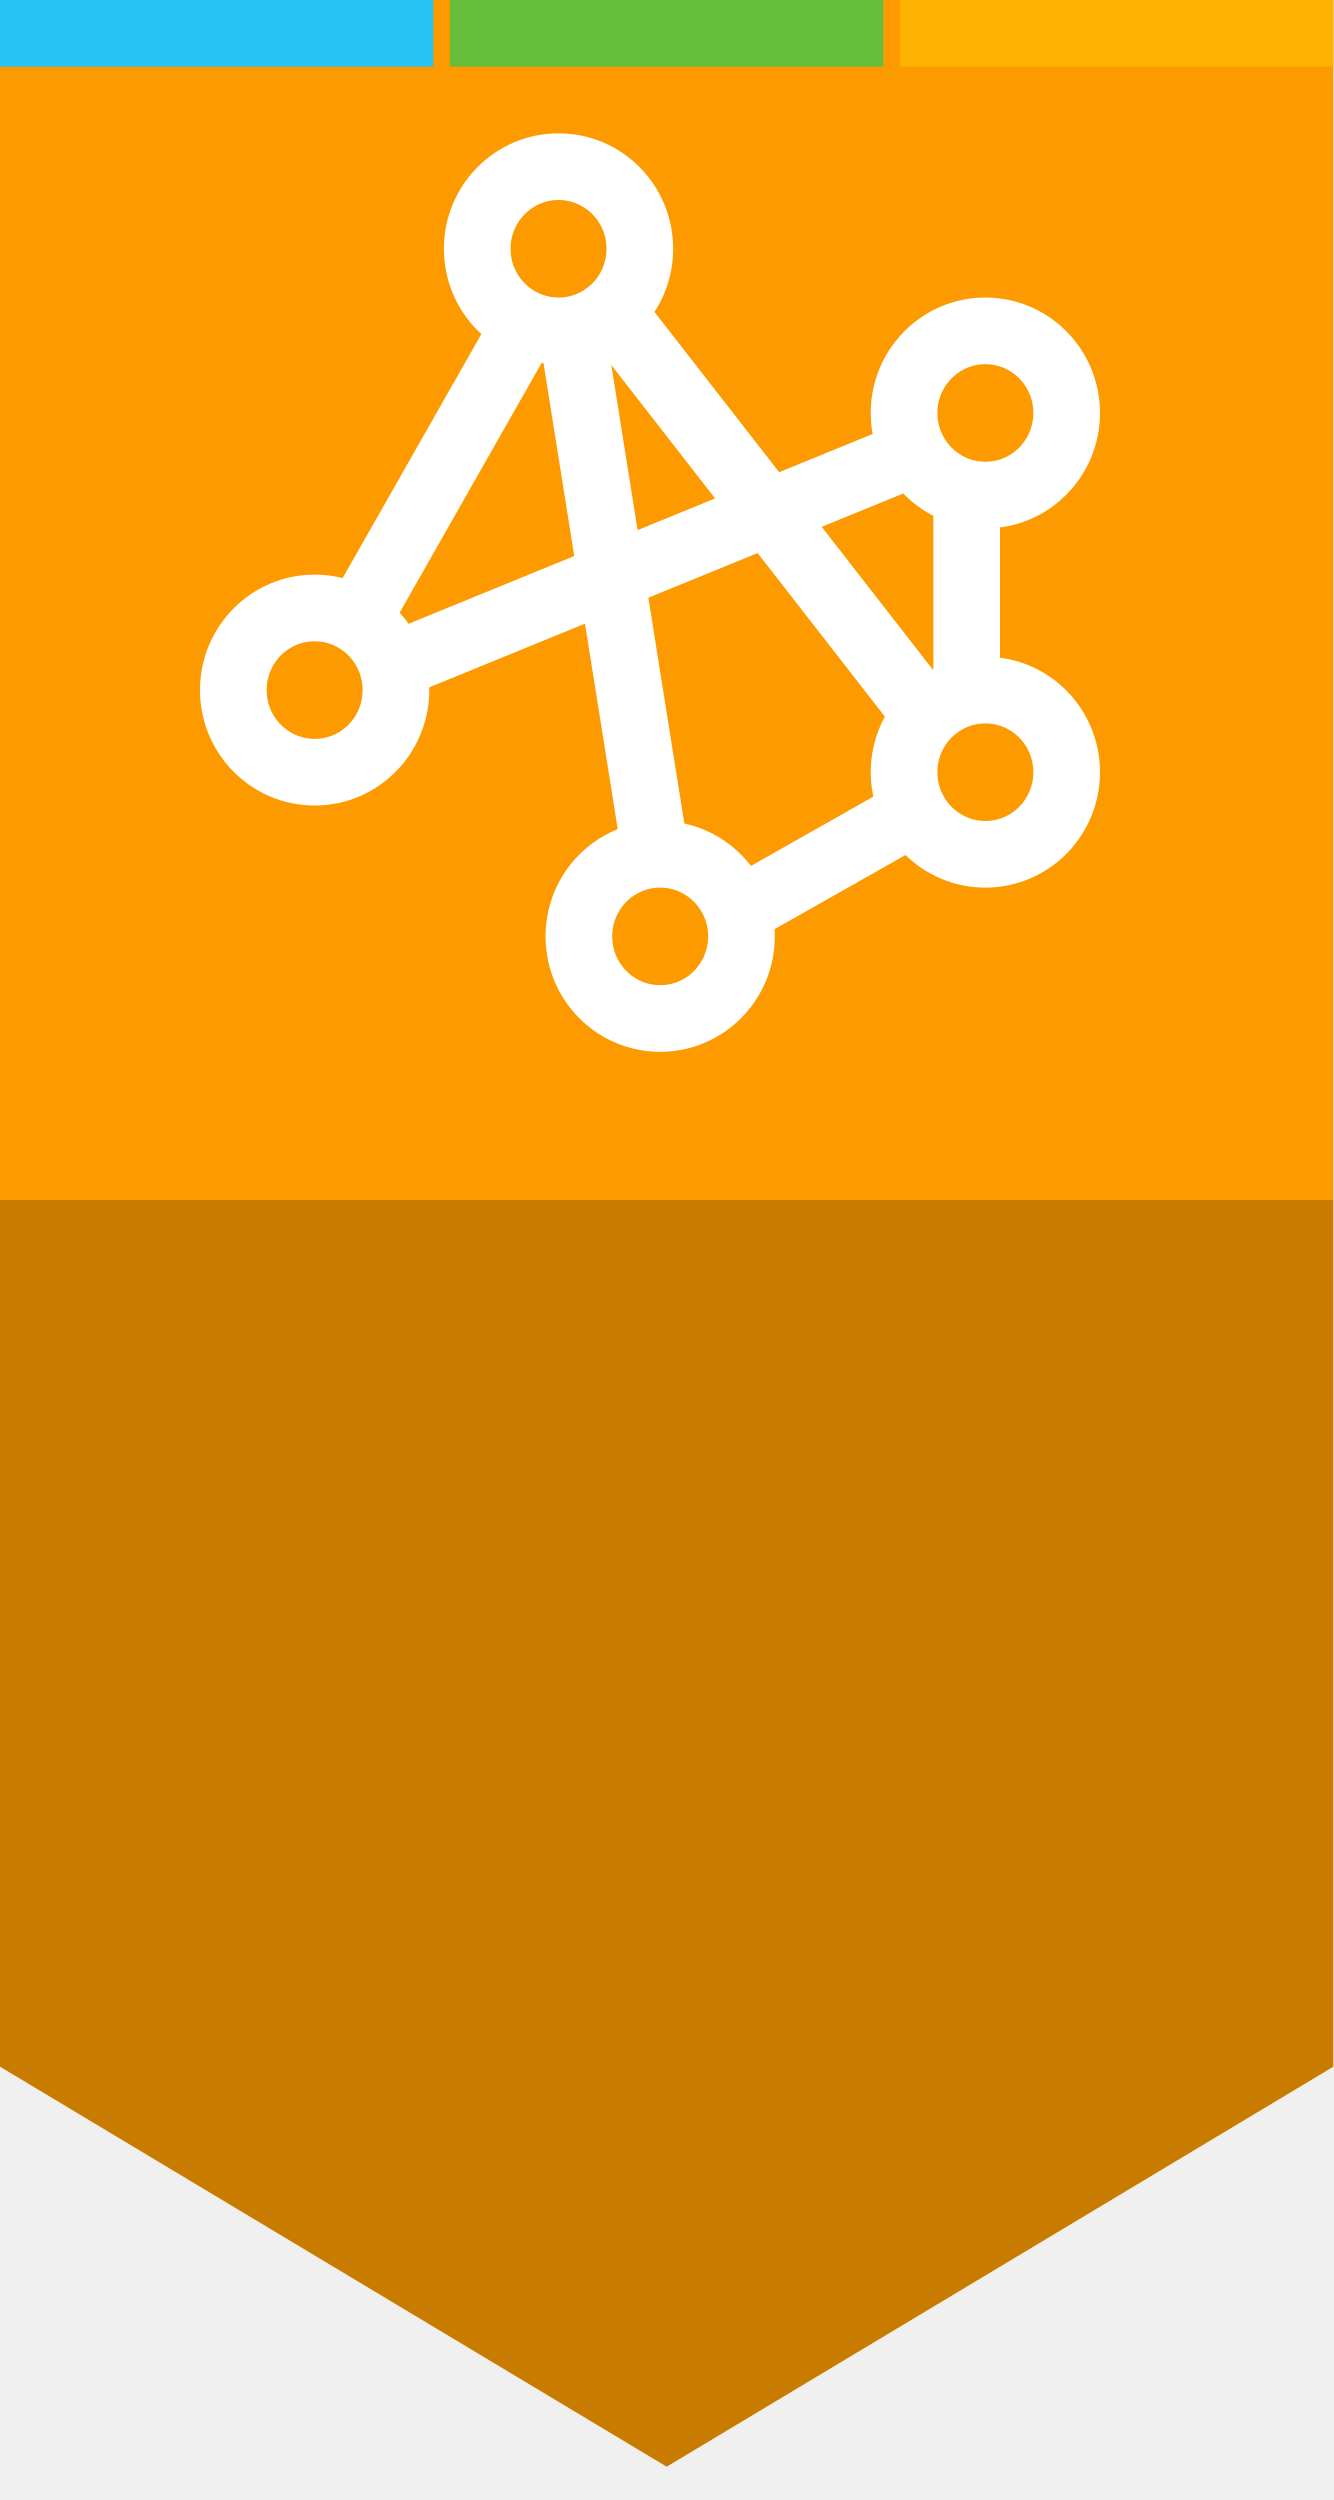
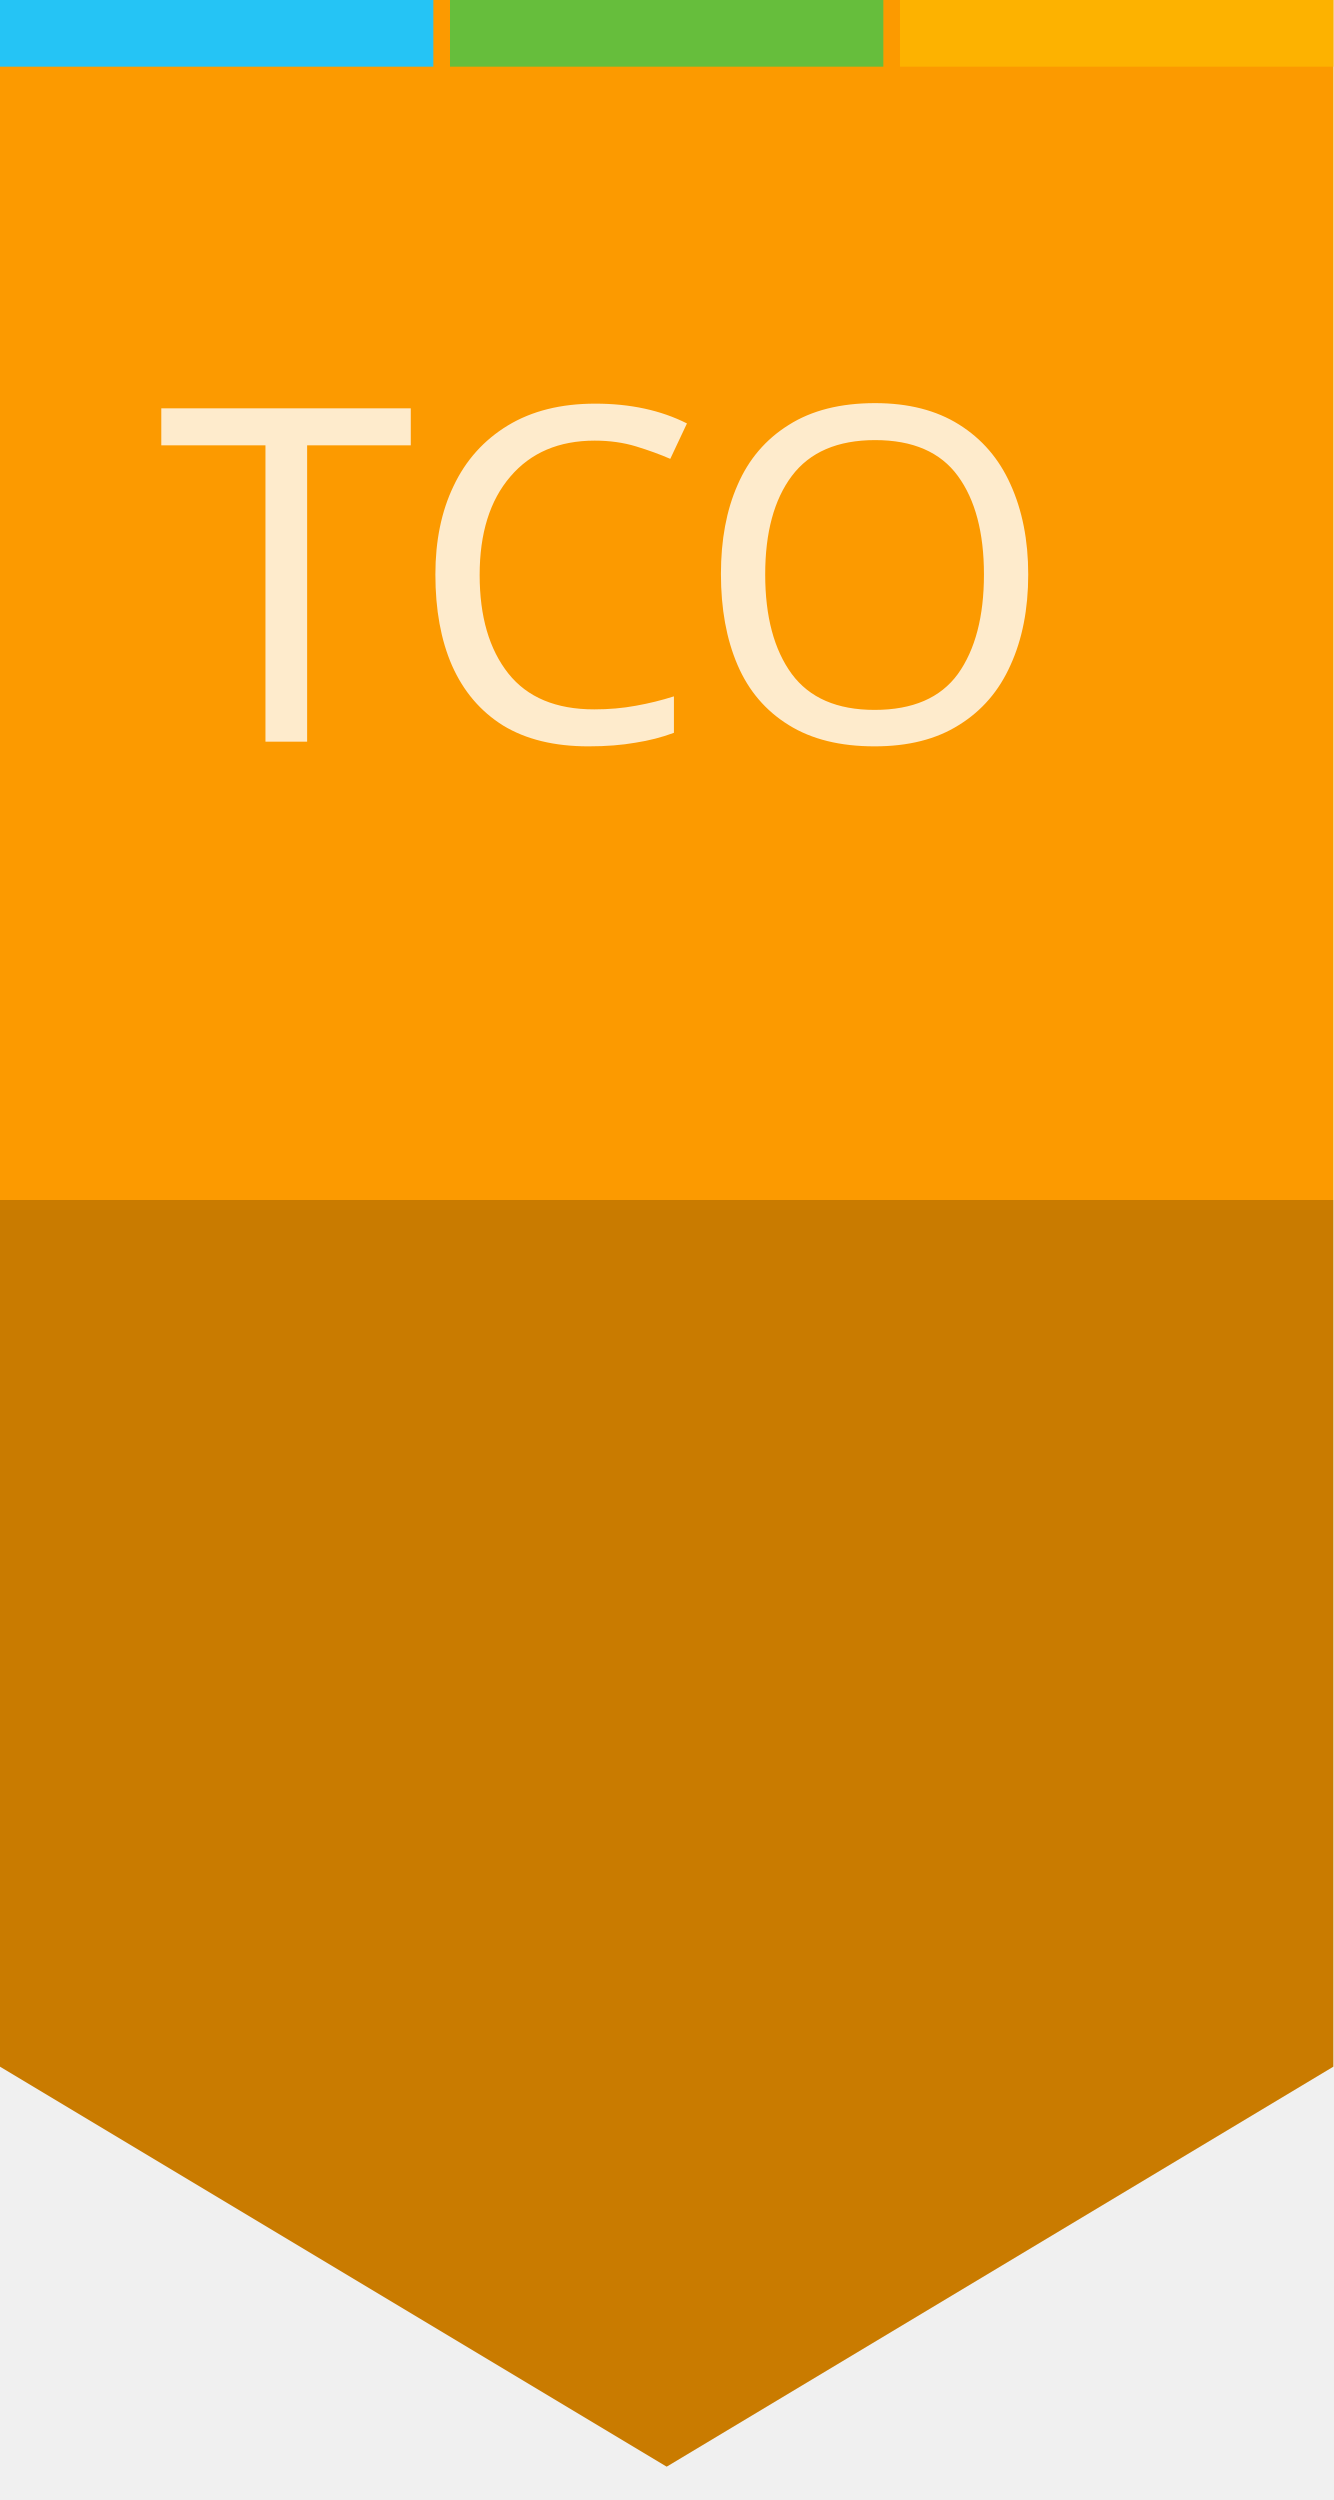
<svg xmlns="http://www.w3.org/2000/svg" width="40px" height="75px" viewBox="0 0 40 75" version="1.1">
  <defs />
  <g id="Page-1" stroke="none" stroke-width="1" fill="none" fill-rule="evenodd">
    <g id="banner-data">
      <rect id="Rectangle-62" fill="#FC9A00" x="0" y="0" width="40" height="36" />
      <path d="M0,36 L40,36 L40,62 L20,74 L0,62 L0,36 L0,36 Z" id="path-1" fill="#C97B00" />
-       <g id="Group" transform="translate(7, 5)" stroke="#FFFFFF" stroke-width="2" stroke-linecap="round" stroke-linejoin="round">
-         <path d="M7.317,2.463 C7.317,1.103 8.409,0 9.756,0 C11.103,0 12.195,1.103 12.195,2.463 C12.195,3.823 11.103,4.926 9.756,4.926 C8.409,4.926 7.317,3.823 7.317,2.463 L7.317,2.463 L7.317,2.463 Z" id="Stroke-43" />
-         <path d="M20.122,7.389 C20.122,6.029 21.214,4.926 22.561,4.926 C23.908,4.926 25,6.029 25,7.389 C25,8.749 23.908,9.852 22.561,9.852 C21.214,9.852 20.122,8.749 20.122,7.389 L20.122,7.389 L20.122,7.389 Z" id="Stroke-45" />
-         <path d="M0,15.702 C0,14.342 1.092,13.239 2.439,13.239 C3.786,13.239 4.878,14.342 4.878,15.702 C4.878,17.063 3.786,18.166 2.439,18.166 C1.092,18.166 0,17.063 0,15.702 L0,15.702 L0,15.702 Z" id="Stroke-47" />
-         <path d="M10.366,23.092 C10.366,21.731 11.458,20.629 12.805,20.629 C14.151,20.629 15.244,21.731 15.244,23.092 C15.244,24.452 14.151,25.555 12.805,25.555 C11.458,25.555 10.366,24.452 10.366,23.092 L10.366,23.092 L10.366,23.092 Z" id="Stroke-49" />
-         <path d="M20.122,18.166 C20.122,16.805 21.214,15.703 22.561,15.703 C23.908,15.703 25,16.805 25,18.166 C25,19.526 23.908,20.629 22.561,20.629 C21.214,20.629 20.122,19.526 20.122,18.166 L20.122,18.166 L20.122,18.166 Z" id="Stroke-51" />
-         <path d="M3.963,13.162 L8.689,4.849" id="Stroke-53" />
-         <path d="M22,15.625 L22,10.083" id="Stroke-55" />
-         <path d="M12.652,20.551 L10.213,5.234" id="Stroke-57" />
-         <path d="M20.732,16.394 L11.509,4.541" id="Stroke-59" />
-         <path d="M15.32,22.244 L20.351,19.396" id="Stroke-61" />
-         <path d="M5.107,14.855 L20.351,8.62" id="Stroke-63" />
-       </g>
    </g>
  </g>
  <rect fill="#25C4F5" width="13" height="2" />
  <rect x="27" fill="#FDB200" width="13" height="2" />
  <rect x="13.5" fill="#66BE3C" width="13" height="2" />
+   <text transform="matrix(1 0 0 1 4.6982 22.25)" opacity="0.8" fill="#FFFFFF" font-family="'Gotham-Bold'" font-size="14">TCO</text>
</svg>
